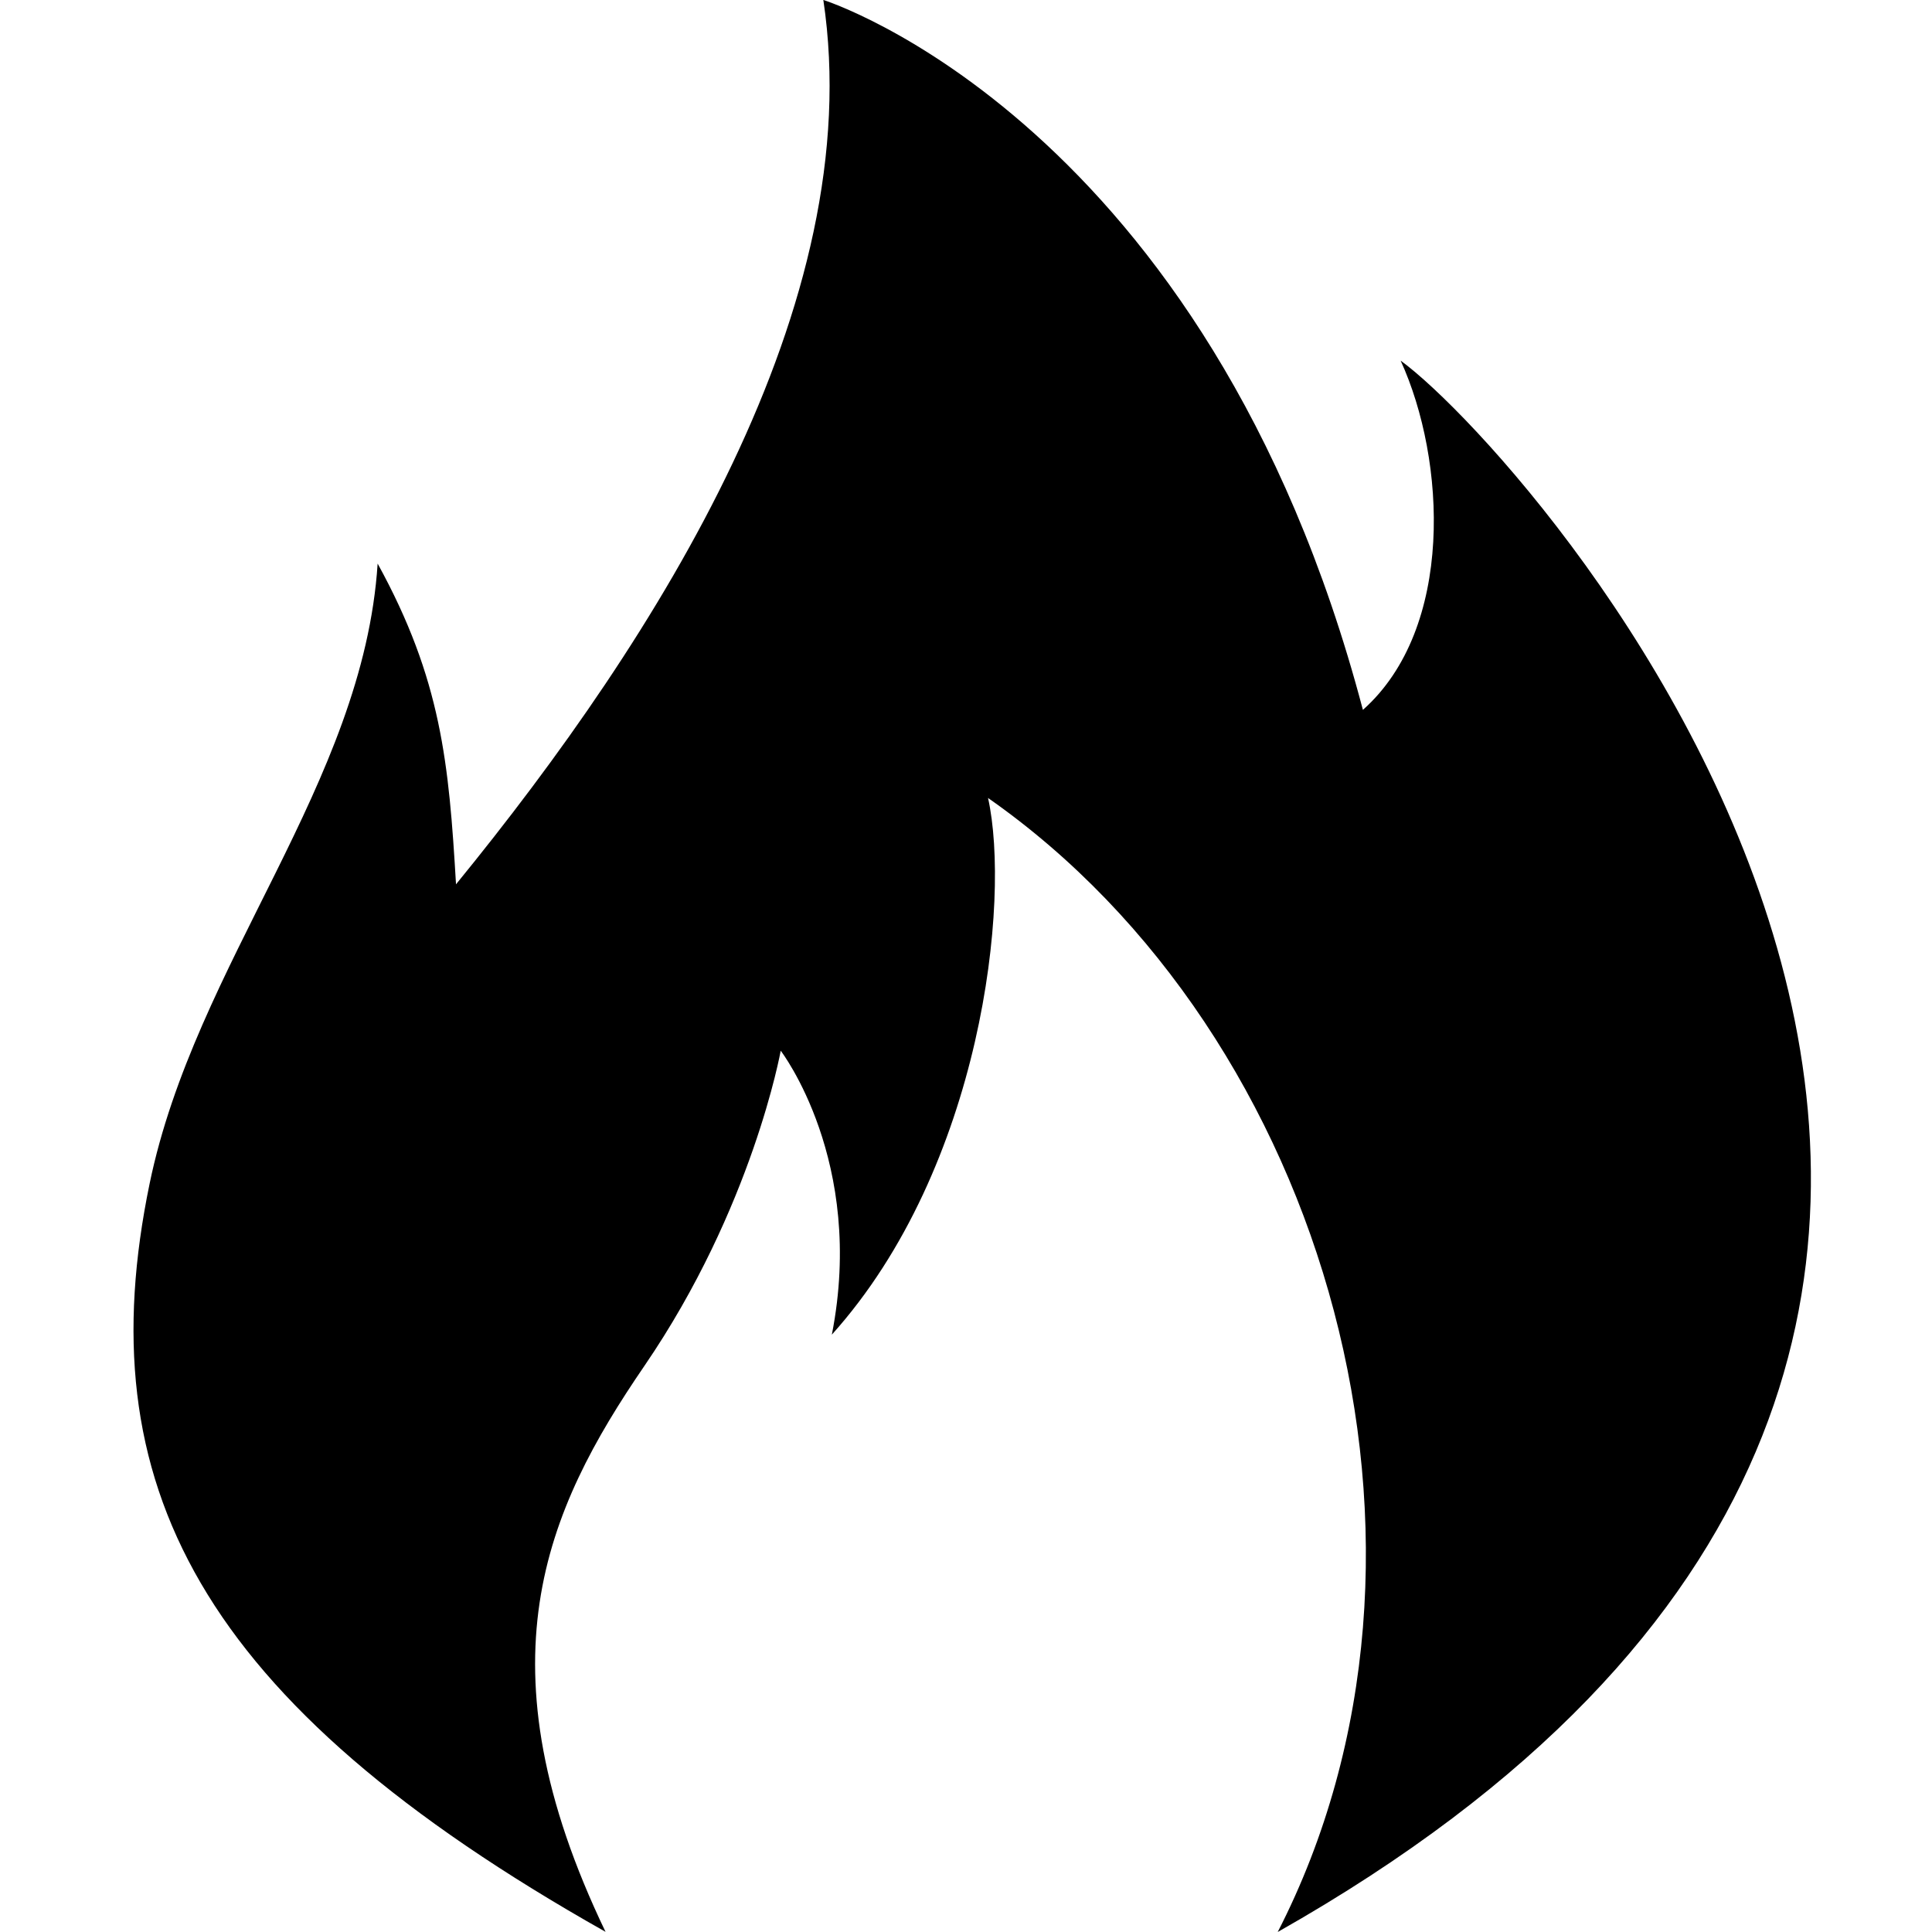
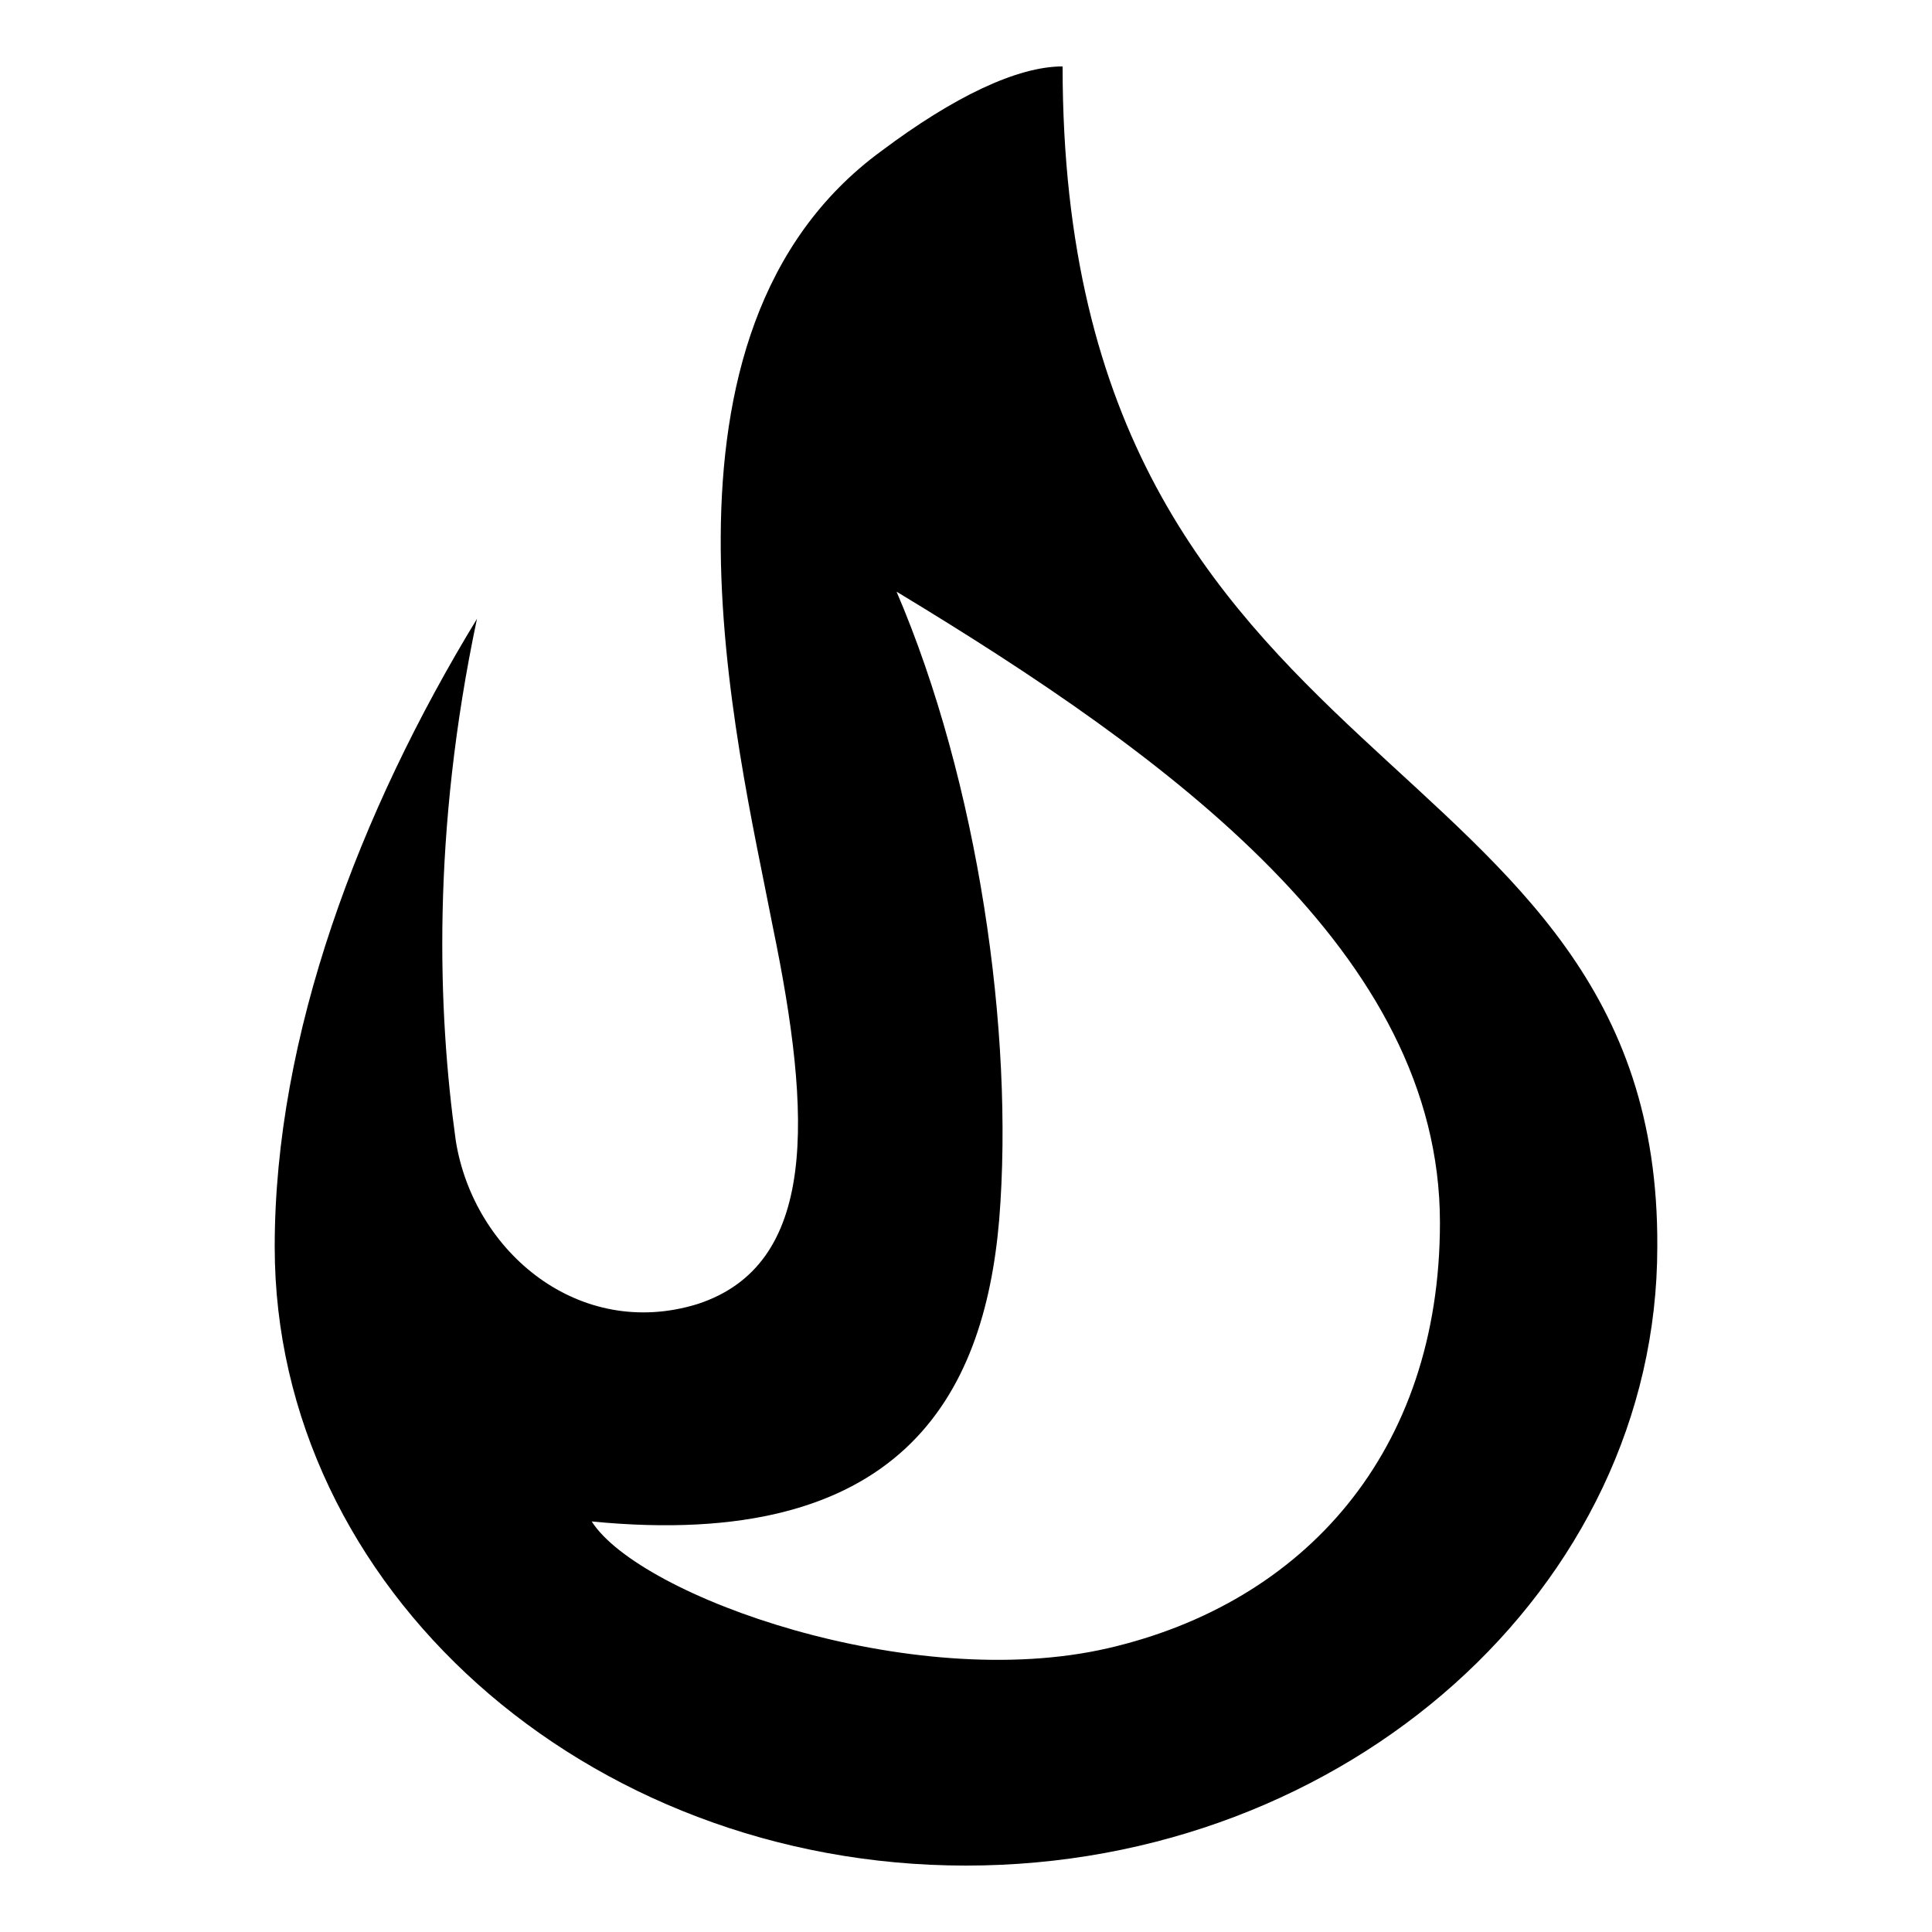
- <svg xmlns="http://www.w3.org/2000/svg" version="1.1" width="32" height="32" viewBox="0 0 32 32">
-   <g id="icomoon-ignore">
- </g>
-   <path d="M10.031 32c-2.133-4.438-0.997-6.981 0.642-9.376 1.795-2.624 2.258-5.221 2.258-5.221s1.411 1.834 0.847 4.703c2.493-2.775 2.963-7.196 2.587-8.889 5.635 3.938 8.043 12.464 4.798 18.783 17.262-9.767 4.294-24.38 2.036-26.027 0.753 1.646 0.895 4.433-0.625 5.785-2.573-9.759-8.937-11.759-8.937-11.759 0.753 5.033-2.728 10.536-6.084 14.648-0.118-2.007-0.243-3.392-1.298-5.312-0.237 3.646-3.023 6.617-3.777 10.27-1.022 4.946 0.765 8.568 7.555 12.394z" fill="#000000" />
+ <svg xmlns="http://www.w3.org/2000/svg" version="1.1" id="Layer_1" x="0px" y="0px" viewBox="0 0 64 64" style="enable-background:new 0 0 64 64;" xml:space="preserve">
+   <path d="M35.2,2.2c-1.5,0-3.6,1-6,2.8c-8.2,6-4.8,19.5-3.6,25.7c1.3,6.3,1.5,11.2-2.5,12.5c-3.9,1.2-7.4-1.7-8-5.4  c-0.6-4.3-0.8-10.2,0.7-17.3c-3.9,6.4-6.7,13.8-6.7,20.8c0,11.3,10.3,20.5,22.9,20.5s22.9-9.2,22.9-20.5C55,24.2,35.2,26.4,35.2,2.2  z M36.7,54.6c-6.5,1.5-15.5-1.7-17.1-4.2c10.2,1,13-4.1,13.5-10c0.5-6.2-0.7-14.5-3.4-20.8c9.1,5.5,18,12,18,20.9  C47.7,48.1,43.2,53.1,36.7,54.6z" />
</svg>
